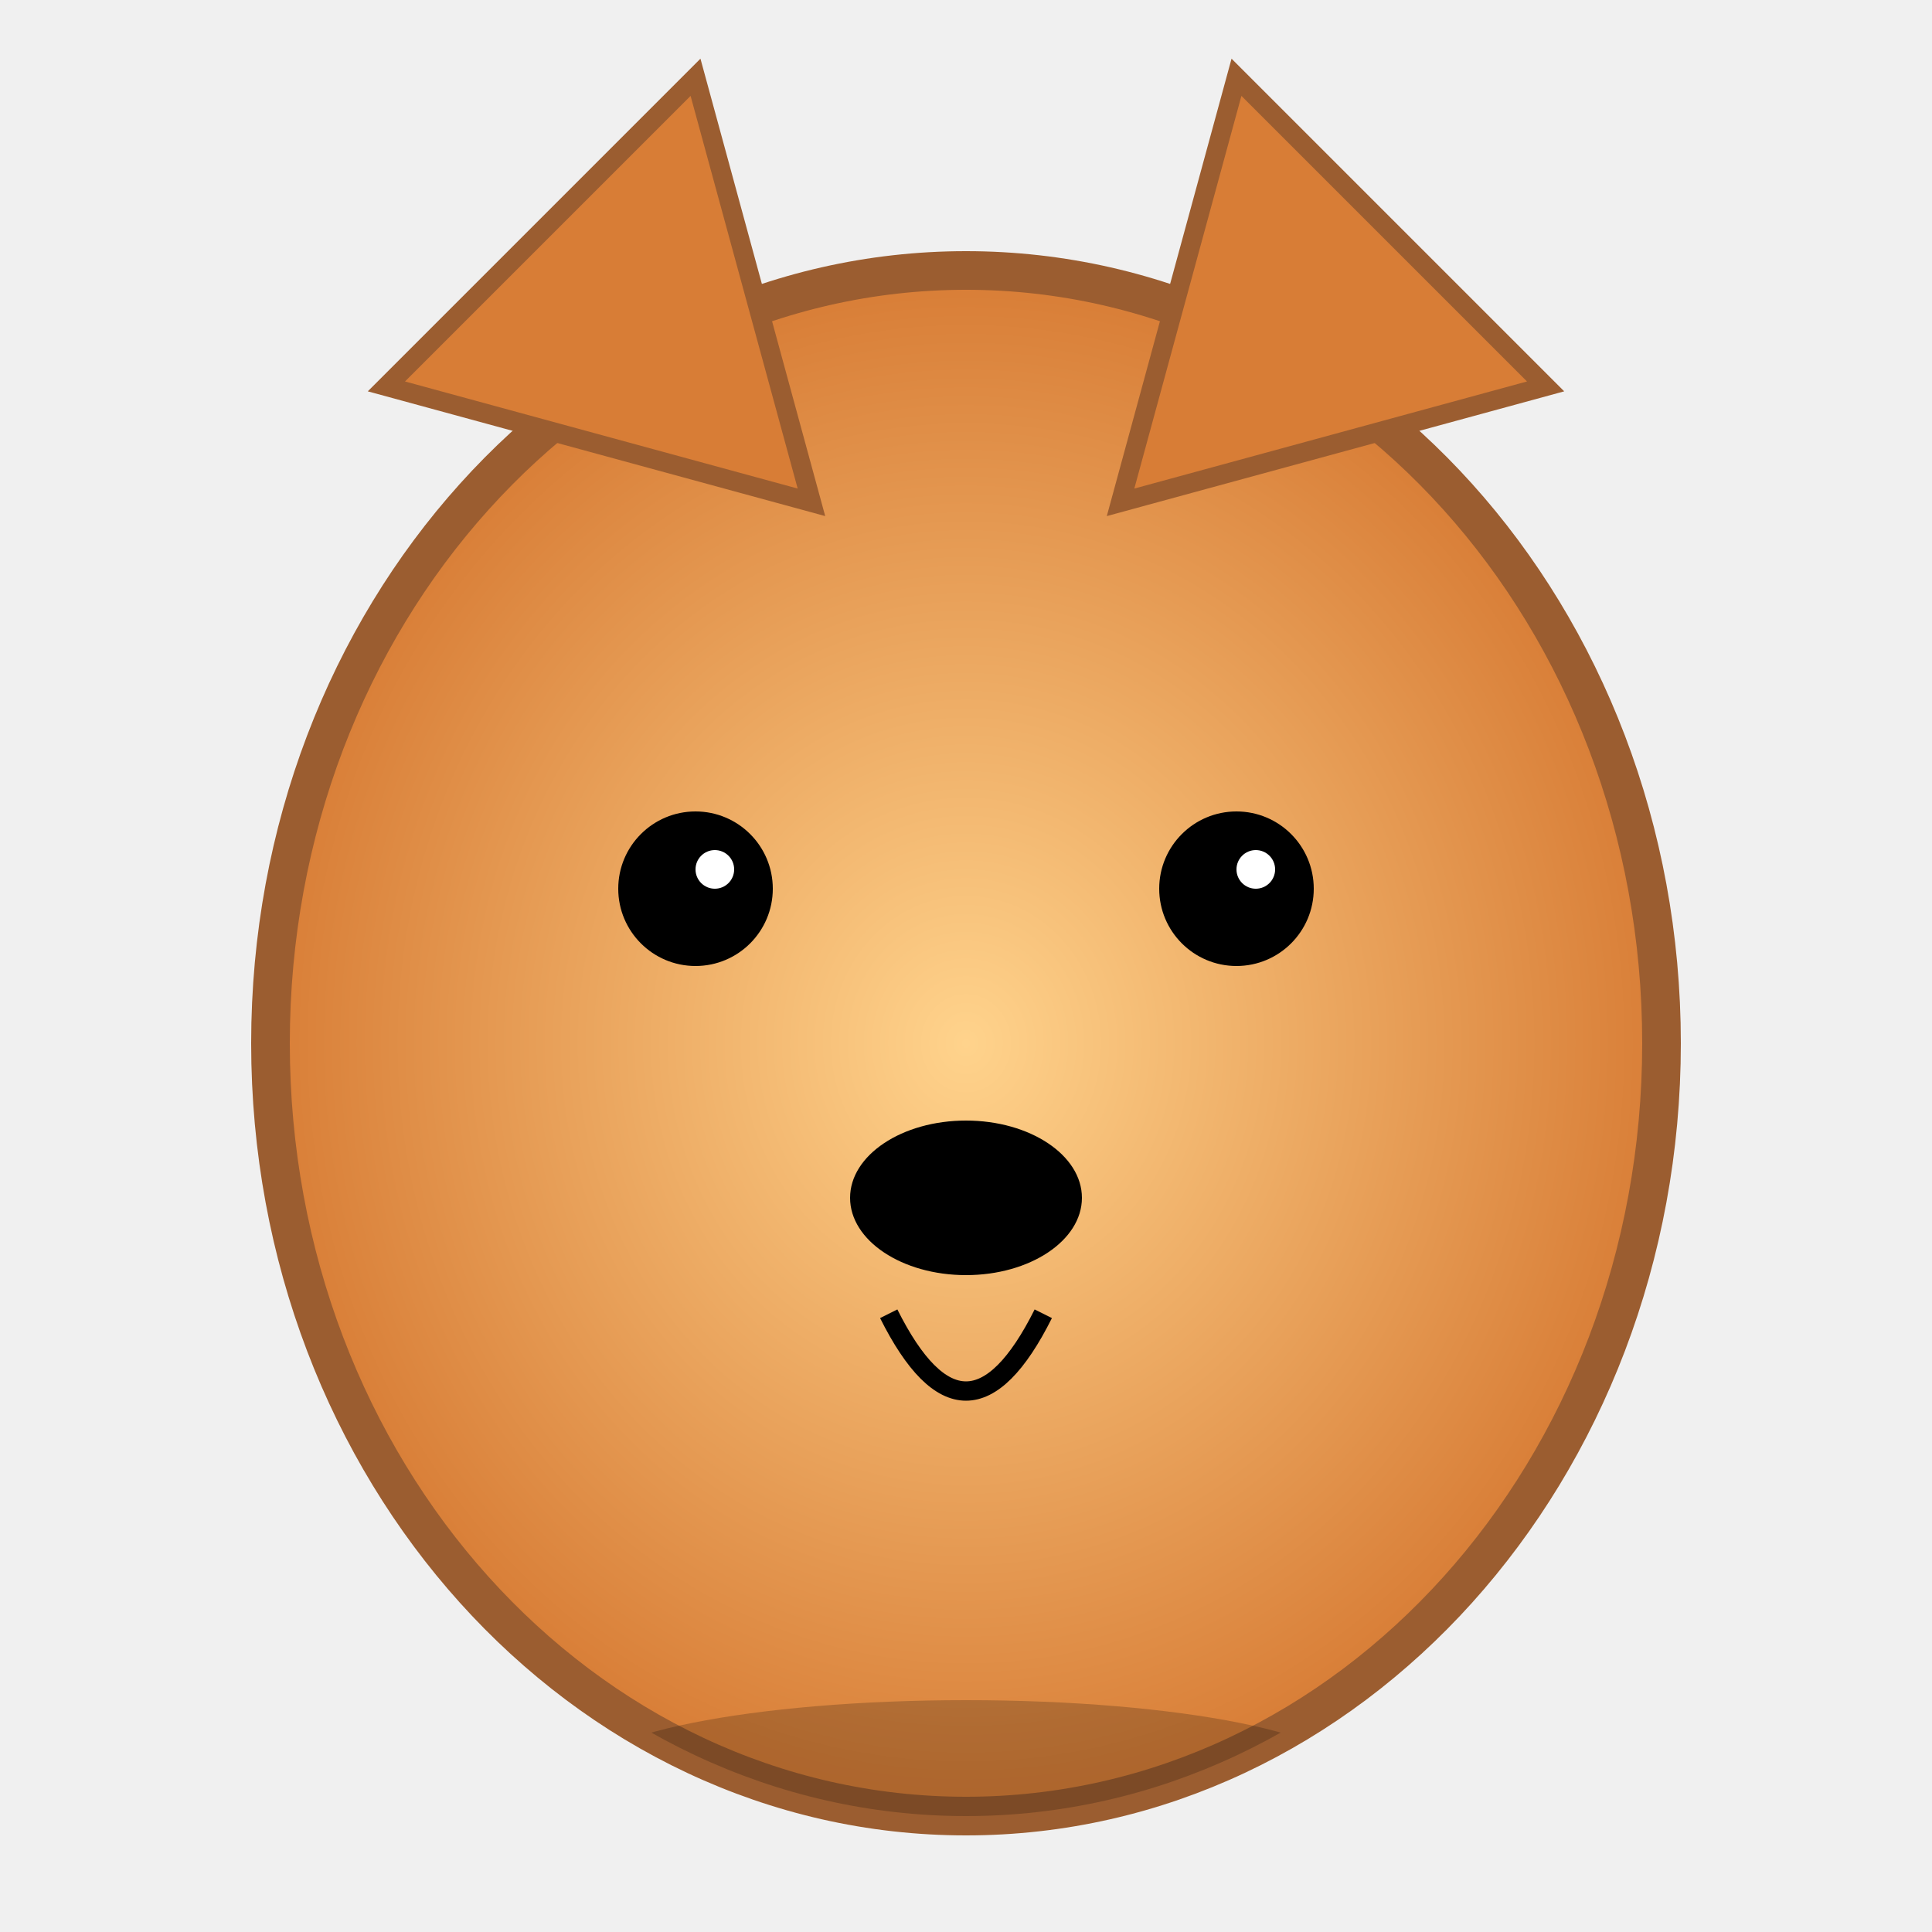
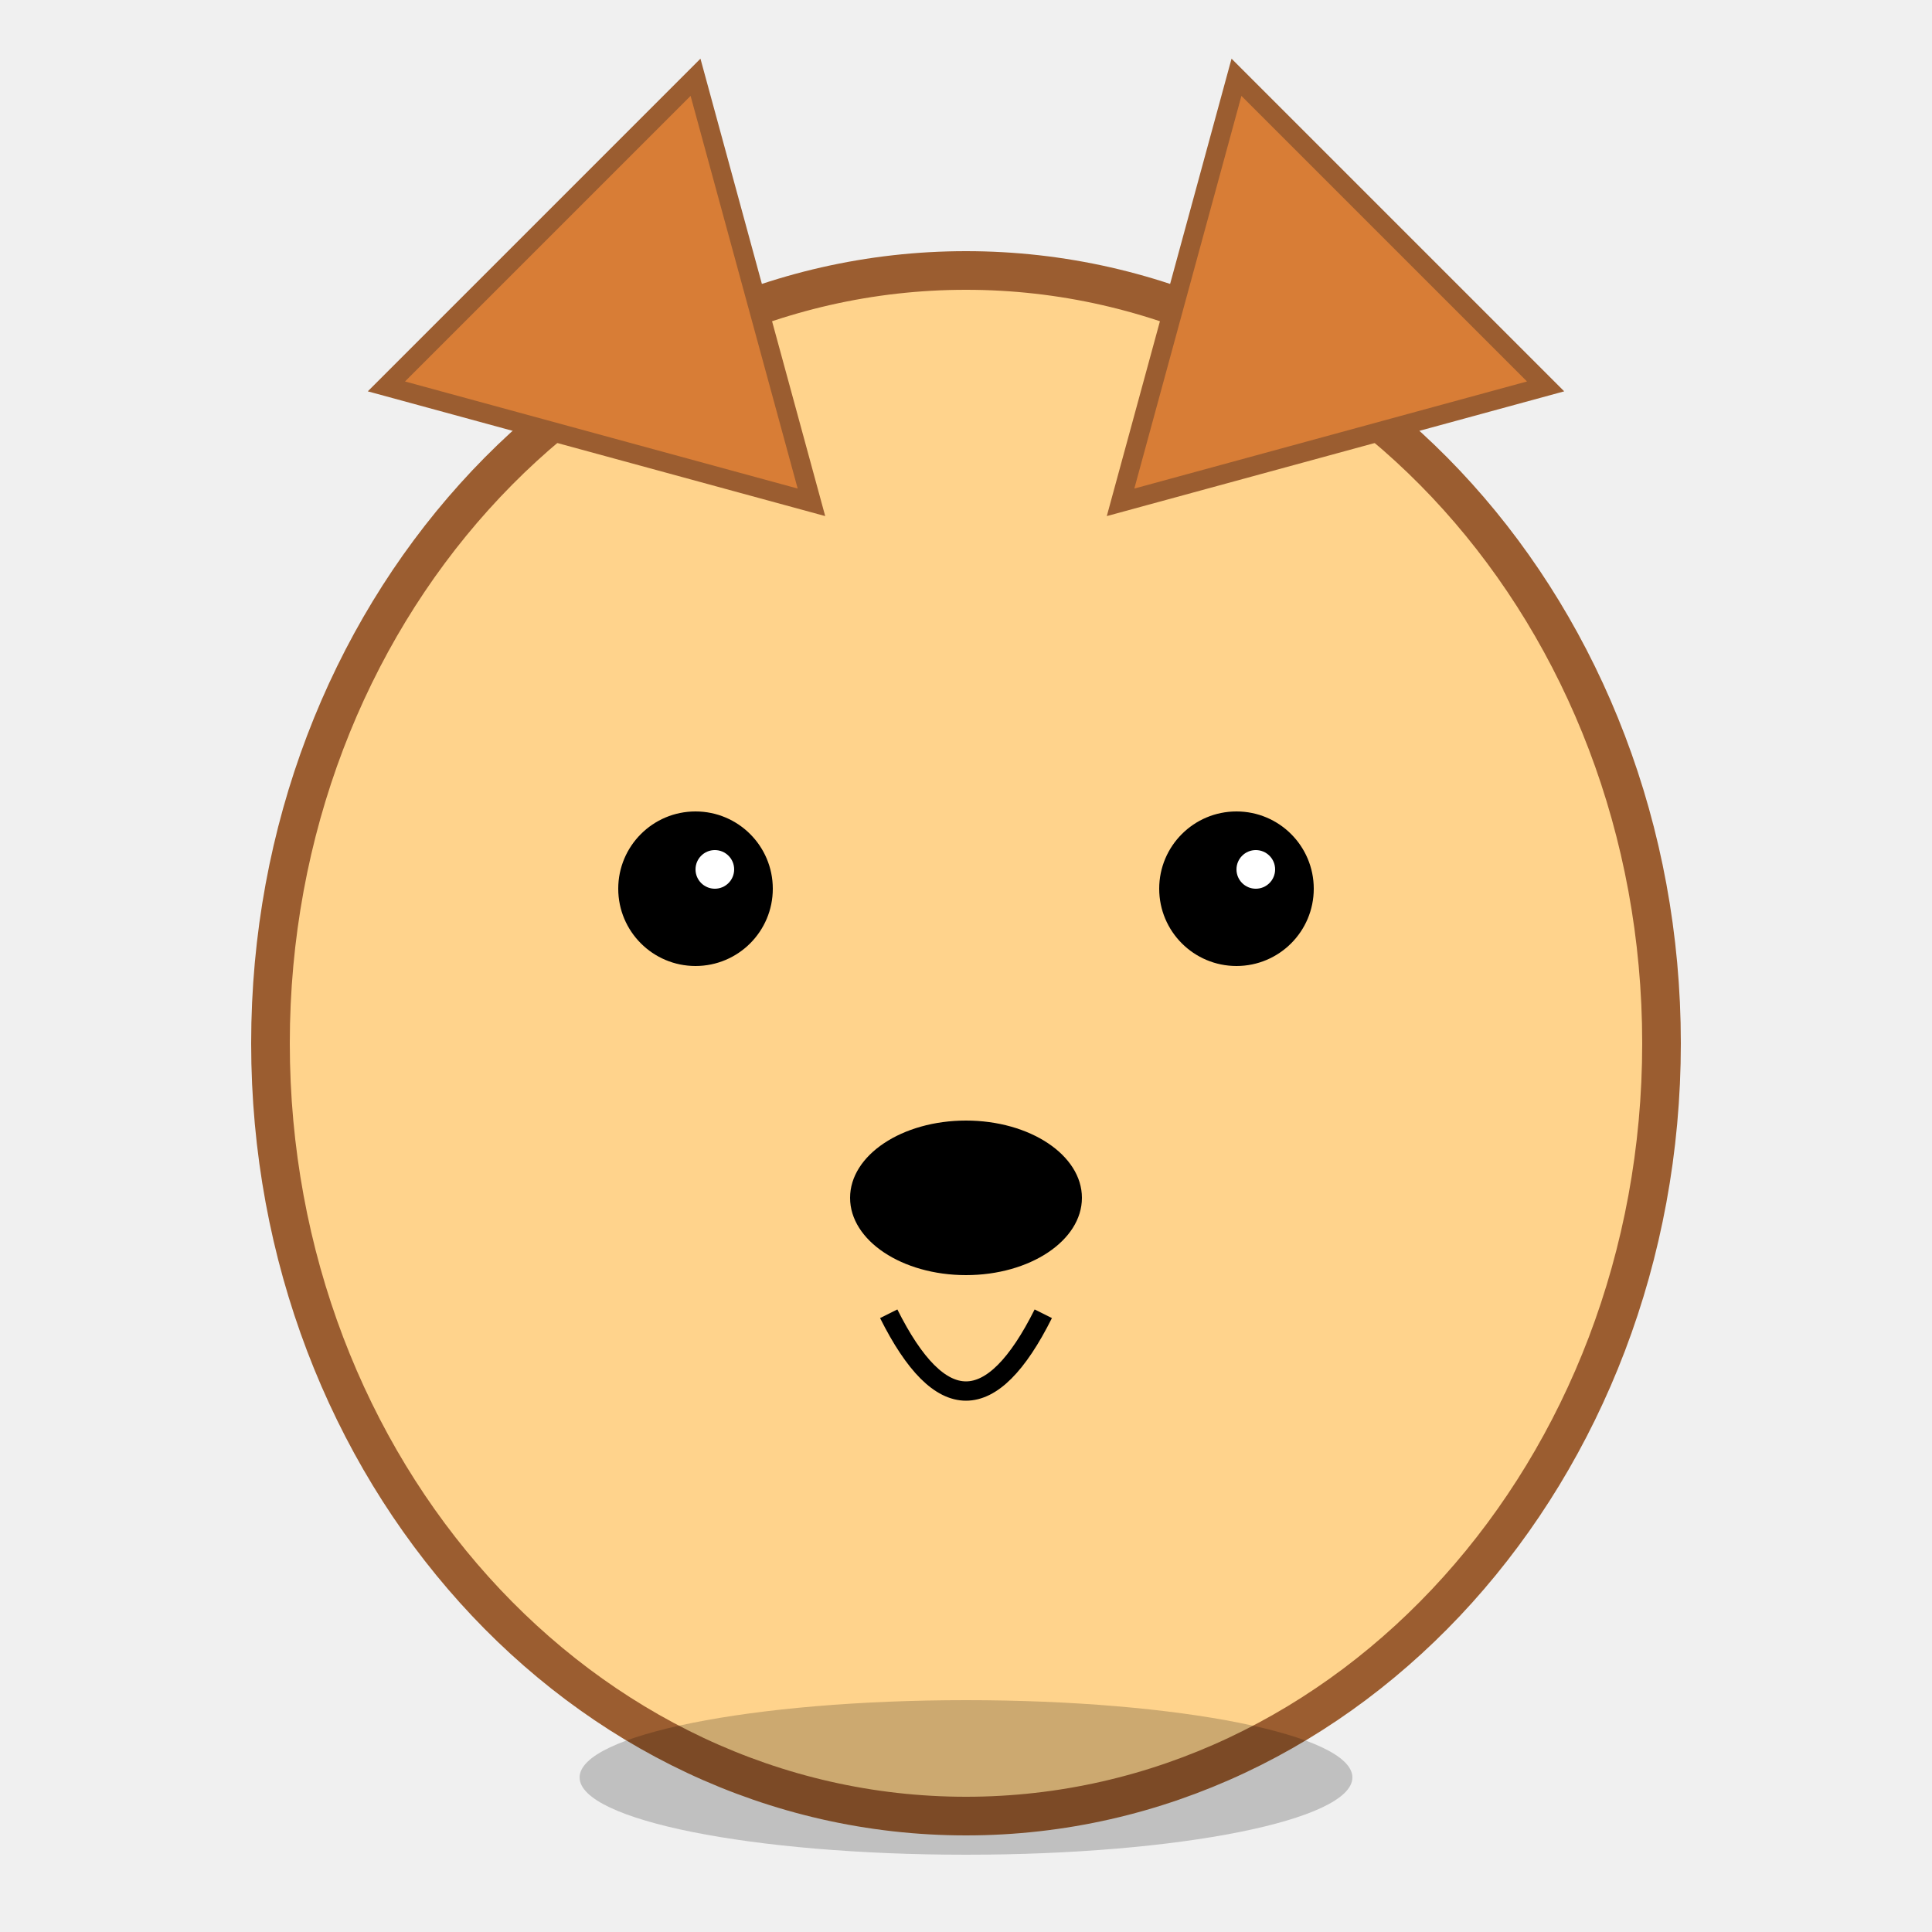
<svg xmlns="http://www.w3.org/2000/svg" viewBox="0 0 500 500">
-   <defs>
-     <radialGradient id="furGradient" cx="50%" cy="50%" r="50%">
-       <stop offset="0%" stop-color="#FFD38C" />
-       <stop offset="100%" stop-color="#D87D36" />
-     </radialGradient>
-   </defs>
-   <ellipse cx="250" cy="270" rx="180" ry="200" fill="url(#furGradient)" stroke="#9B5D30" stroke-width="10" />
+   <style>
+         /* Animasi Mata Berkedip */
+         @keyframes blink {
+             0%, 100% { transform: scaleY(1); }
+             50% { transform: scaleY(0.1); }
+         }
+         .eye {
+             animation: blink 3s infinite;
+             transform-origin: center;
+         }
+ 
+         /* Efek Hover Hidung */
+         .nose:hover {
+             fill: red;
+             cursor: pointer;
+         }
+ 
+         /* Mulut bergerak */
+         .mouth {
+             transition: d 0.3s ease-in-out;
+         }
+     </style>
+   <ellipse cx="250" cy="270" rx="180" ry="200" fill="#FFD38C" stroke="#9B5D30" stroke-width="10" />
  <polygon points="100,100 180,20 210,130" fill="#D87D36" stroke="#9B5D30" stroke-width="5" />
  <polygon points="400,100 320,20 290,130" fill="#D87D36" stroke="#9B5D30" stroke-width="5" />
-   <circle cx="180" cy="230" r="20" fill="black" />
-   <circle cx="320" cy="230" r="20" fill="black" />
+   <g class="eye">
+     <circle cx="180" cy="230" r="20" fill="black" />
+     <circle cx="320" cy="230" r="20" fill="black" />
+   </g>
  <circle cx="185" cy="225" r="5" fill="white" />
  <circle cx="325" cy="225" r="5" fill="white" />
-   <ellipse cx="250" cy="310" rx="30" ry="20" fill="black" />
-   <path d="M230,340 Q250,380 270,340" stroke="black" stroke-width="5" fill="none" />
-   <ellipse cx="250" cy="460" rx="100" ry="20" fill="rgba(0,0,0,0.2)" clip-path="url(#faceClip)" />
-   <clipPath id="faceClip">
-     <ellipse cx="250" cy="270" rx="180" ry="200" />
-   </clipPath>
+   <ellipse class="nose" cx="250" cy="310" rx="30" ry="20" fill="black" />
+   <path id="mouth" class="mouth" d="M230,340 Q250,380 270,340" stroke="black" stroke-width="5" fill="none" />
+   <ellipse cx="250" cy="460" rx="100" ry="20" fill="rgba(0,0,0,0.2)" />
</svg>
